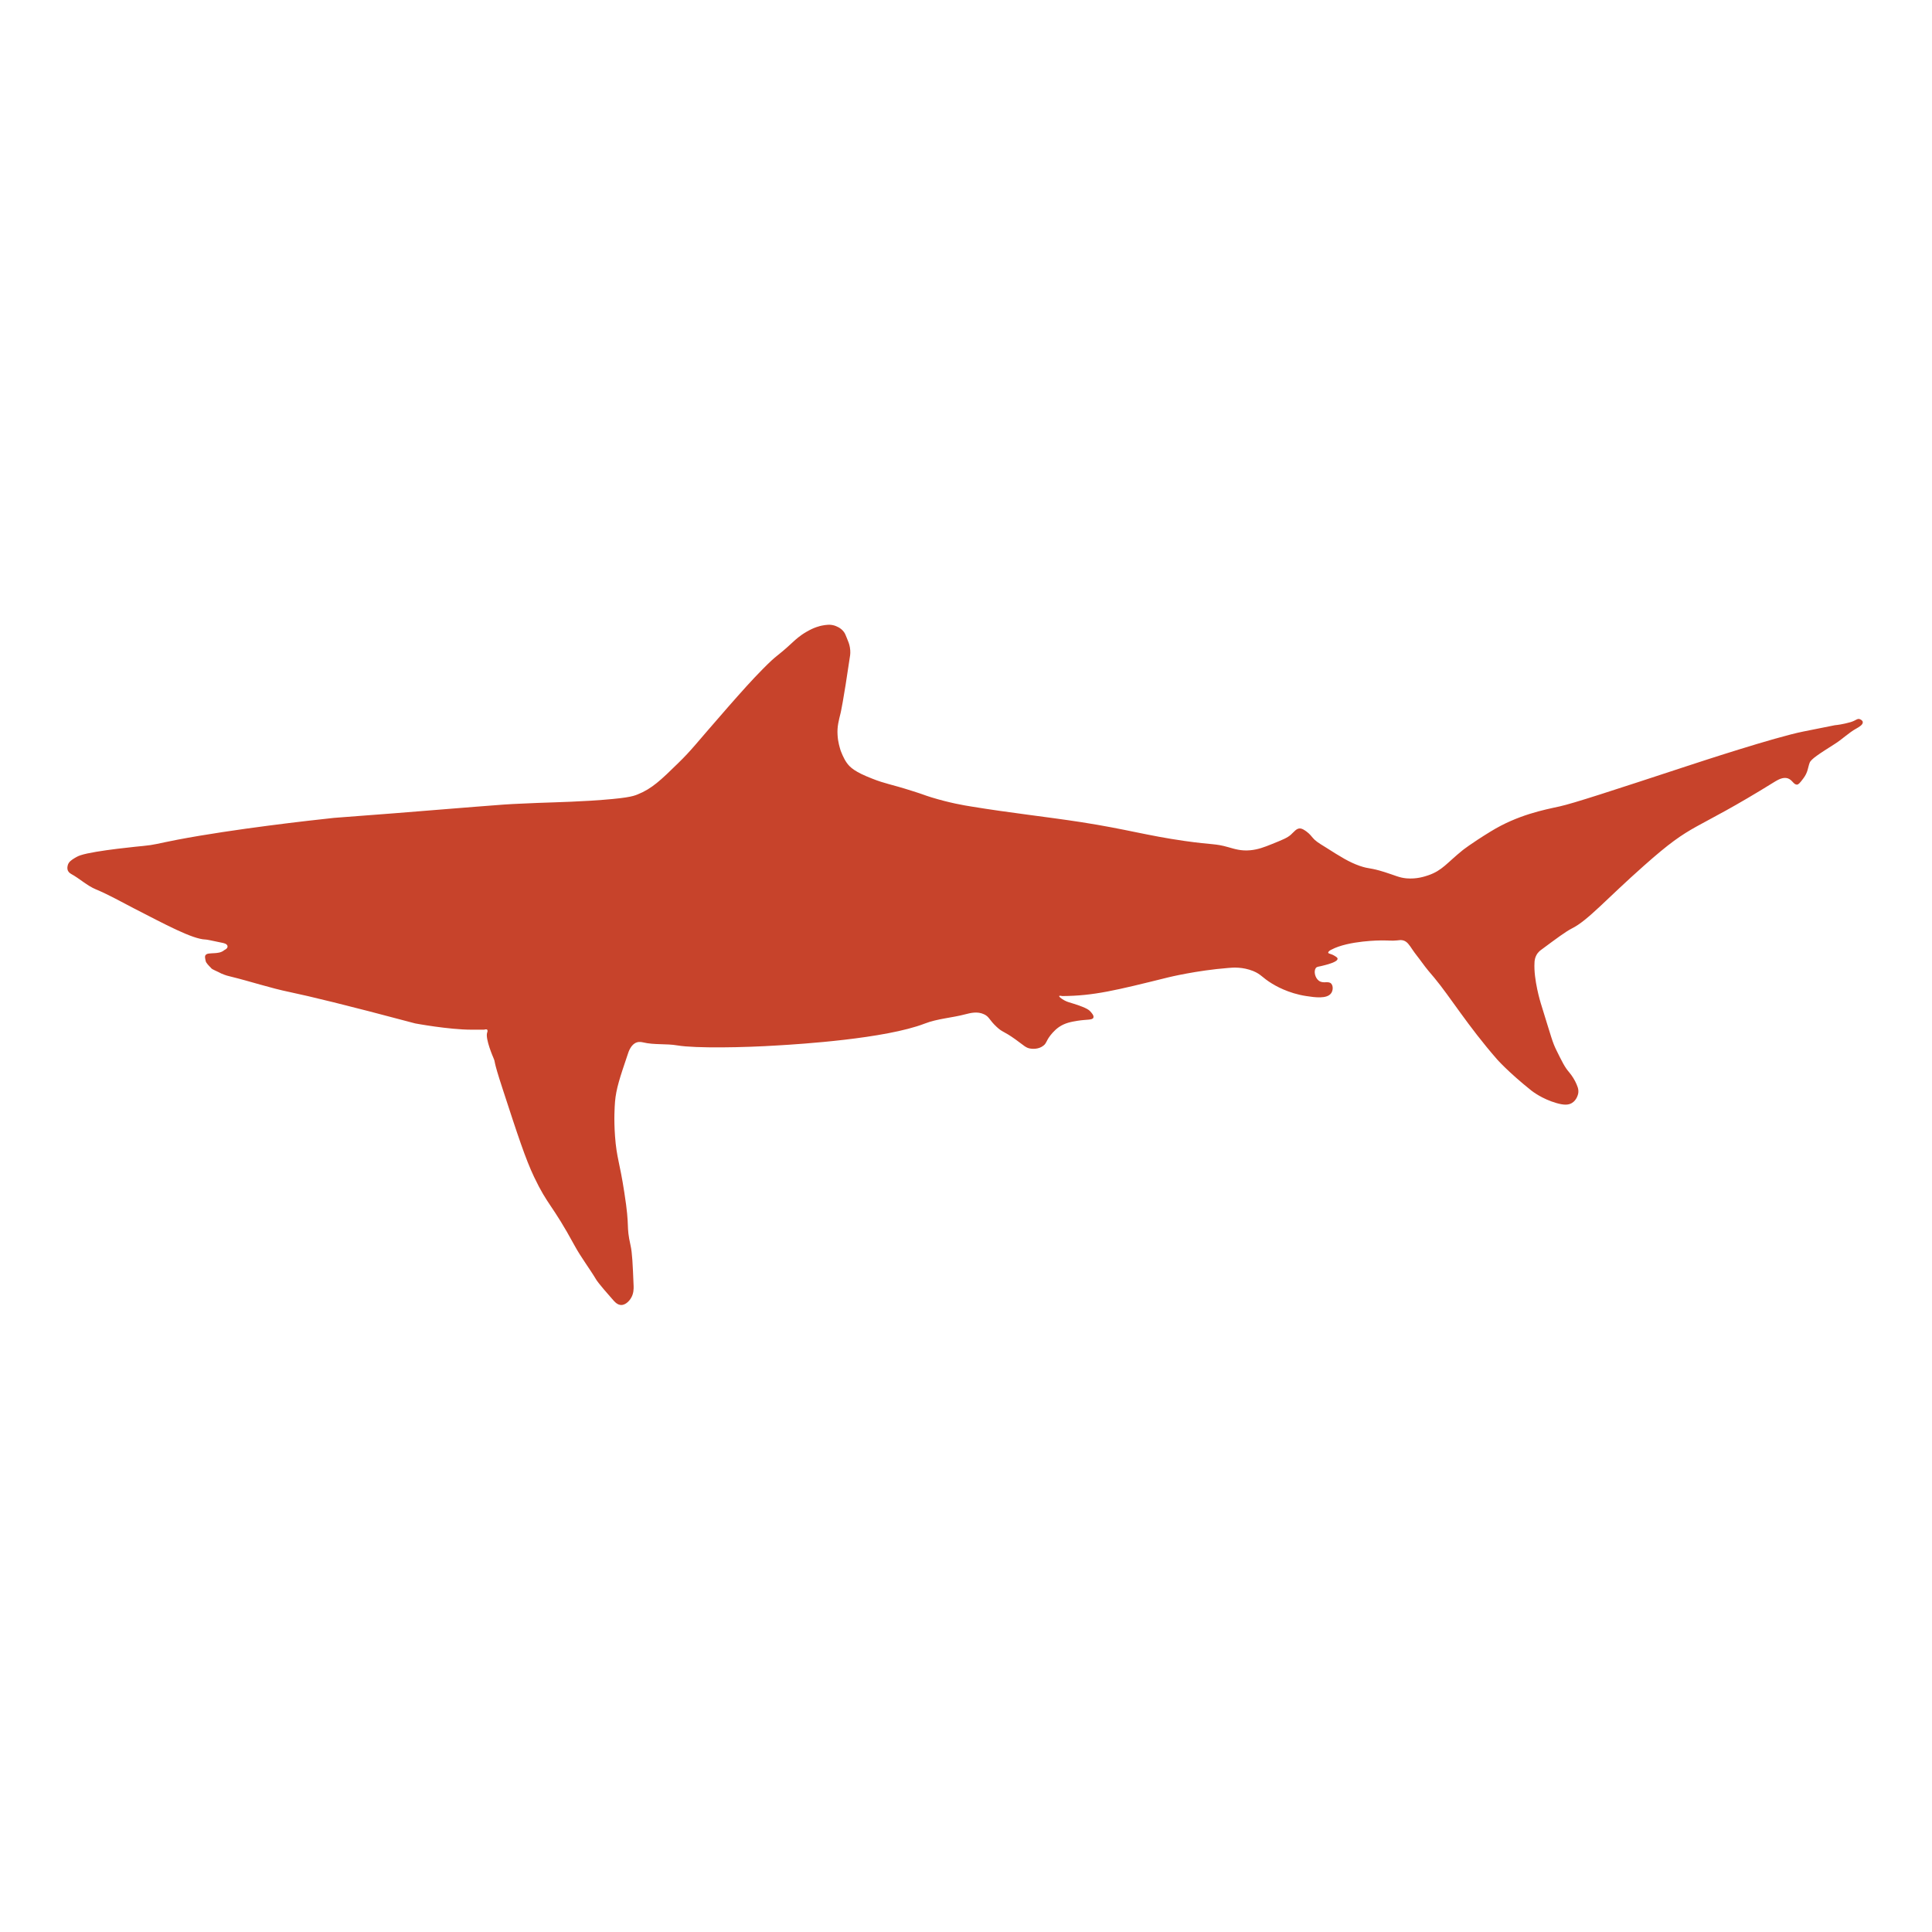
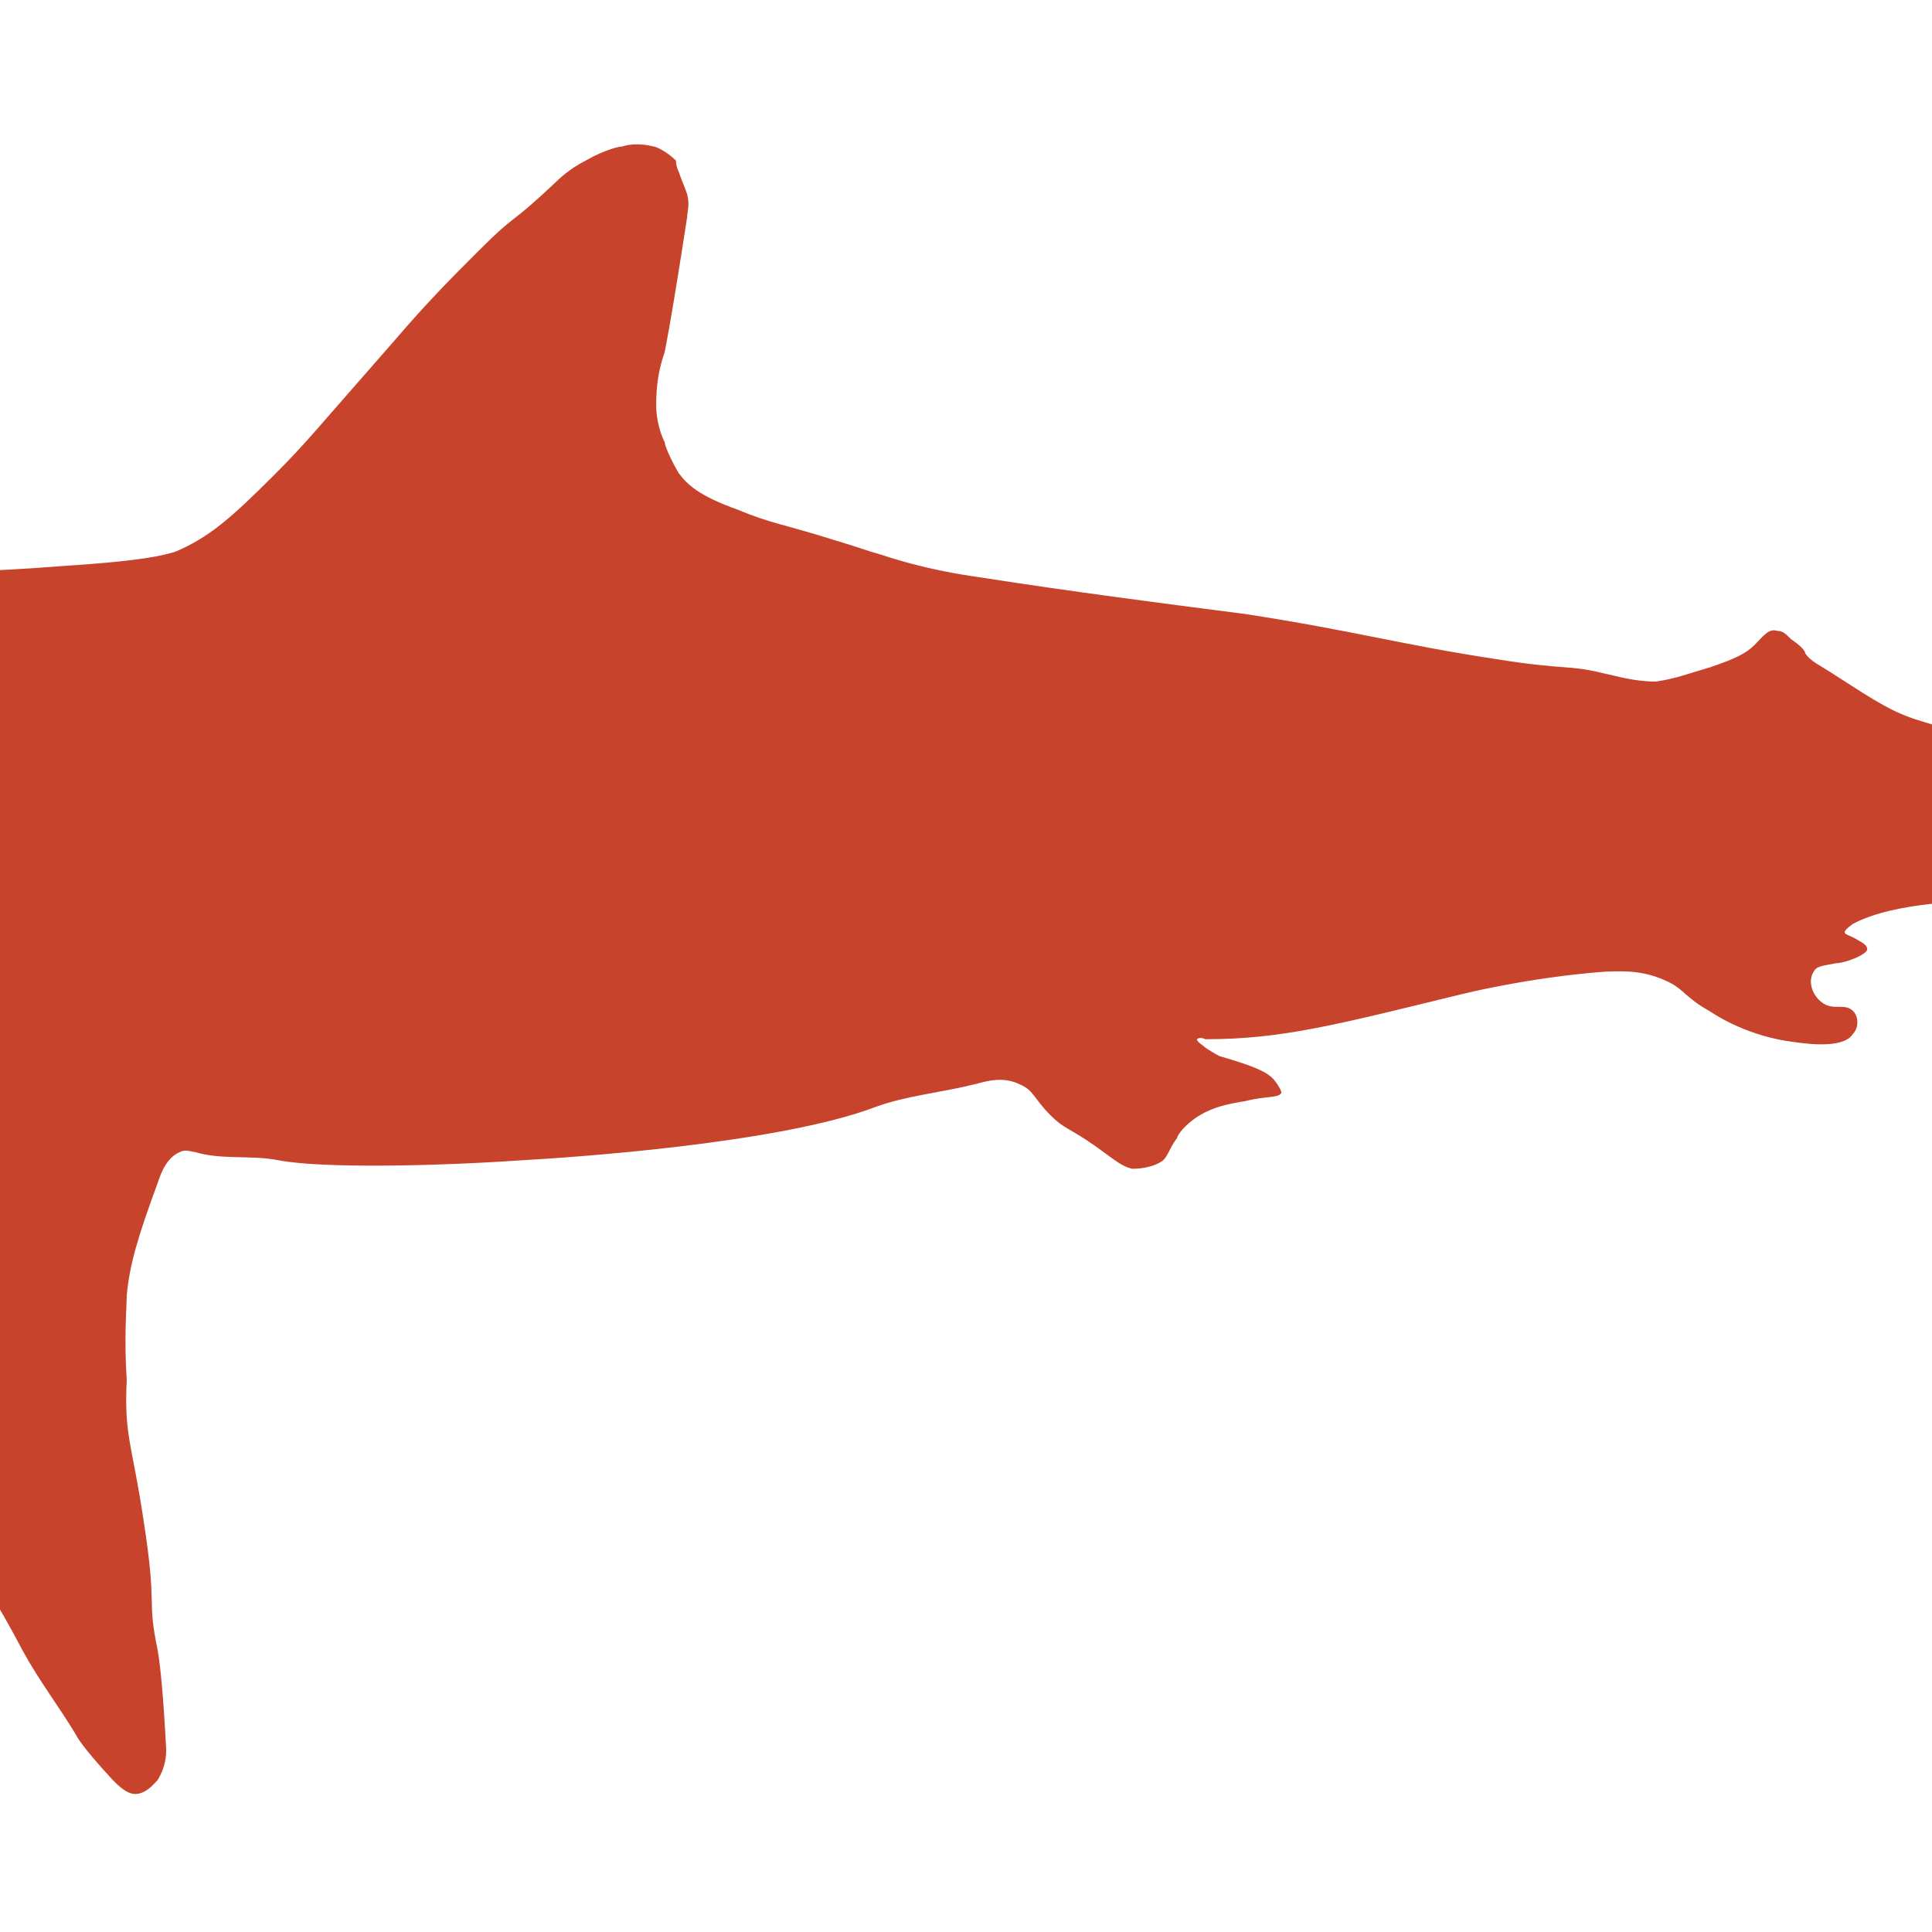
- <svg xmlns="http://www.w3.org/2000/svg" version="1.1" id="Shark" x="0px" y="0px" viewBox="0 0 1080 1080" style="enable-background:new 0 0 1080 1080;" xml:space="preserve">
+ <svg xmlns="http://www.w3.org/2000/svg" version="1.1" id="Shark" x="0px" y="0px" viewBox="0 0 68.6 68.6" style="enable-background:new 0 0 68.6 68.6;" xml:space="preserve">
  <style type="text/css">
	.st0{fill:#C7432B;}
</style>
-   <path class="st0" d="M265.5,451c14.6-1.2,19.7-1.5,24.5-1.7c15.7-0.8,23.3-0.7,40.2-1.7c20-1.3,23.5-2.4,26.2-3.5  c8-3.2,13-8,22.7-17.5c7.7-7.5,9.1-9.9,28-31.5c8.1-9.2,12.9-14.6,19.2-21c9.3-9.4,6.4-5.4,17.5-15.7c0.8-0.7,3.2-3,7-5.2  c4.4-2.6,7.7-3.3,8.7-3.5c2.2-0.4,4.4-0.8,7,0c0.8,0.3,3.4,1.1,5.2,3.5c0.7,0.9,1,1.8,1.7,3.5c0.7,1.7,1.4,3.3,1.7,5.2  c0.4,2.3,0.2,4.2,0,5.2c-3.7,25.3-5.2,31.5-5.2,31.5c-1,4.1-2,7.5-1.7,12.2c0.2,4.1,1.3,7.3,1.7,8.7c0.3,0.7,1.5,4.2,3.5,7  c1.8,2.5,4.5,5,14,8.7c7.8,3.1,10.2,3,22.7,7c6.4,2,6,2.1,10.5,3.5c10.1,3.1,18.2,4.5,22.7,5.2c20.6,3.4,41,5.6,61.2,8.7  c25.6,4,36.6,7.5,57.7,10.5c16.1,2.3,16.8,1.3,24.5,3.5c3.2,0.9,7,2.2,12.2,1.7c4.3-0.4,7.8-1.7,12.2-3.5c5.7-2.3,8.5-3.4,10.5-5.2  c1.8-1.6,3.1-3.6,5.2-3.5c1.2,0.1,2.2,0.8,3.5,1.7c1.9,1.4,2.9,2.8,3.5,3.5c1.3,1.6,3.2,2.9,7,5.2c8.8,5.6,13.3,8.4,19.2,10.5  c5.9,2,5.4,0.8,14,3.5c6.3,2,8.1,3.1,12.2,3.5c5.7,0.5,10.1-1,12.2-1.7c7.9-2.7,10.5-7,19.2-14c0,0,4.6-3.7,15.7-10.5  c15.1-9.3,29.8-12.1,38.5-14c7.7-1.7,29.1-8.7,71.7-22.7c5.5-1.8,48.6-16,64.7-19.2c17.4-3.5,17.5-3.5,17.5-3.5  c1.2-0.1,4.5-0.5,8.7-1.7c3.1-0.9,3.8-2.2,5.2-1.7c0.8,0.3,1.7,0.9,1.7,1.7c0.2,1.5-2.5,2.9-3.5,3.5c-4.4,2.4-8,6.1-12.2,8.7  c-8.8,5.6-13.2,8.4-14,10.5c-1,2.6-0.9,5.3-3.5,8.7c-2,2.7-2.7,3.4-3.5,3.5c-2,0.1-2.6-2.6-5.2-3.5c-2.7-0.9-5.6,0.9-7,1.7  c-47.7,29.6-44.8,21.7-73.5,47.2c-20.8,18.4-31.3,30.6-40.2,35c-3.5,1.8-8.2,5.3-17.5,12.2c-0.3,0.2-1,0.8-1.7,1.7  c-1.5,2.1-1.7,4.3-1.7,5.2c-0.6,9.5,3.5,22.7,3.5,22.7c6.2,20,6.5,21.7,8.7,26.2c3.2,6.5,4.8,9.7,7,12.2c0.5,0.6,2.1,2.5,3.5,5.2  c1.2,2.5,2.2,4.5,1.7,7c-0.1,0.3-0.7,3.5-3.5,5.2c-1.9,1.1-4.2,1.3-8.7,0c-8-2.3-13.5-6.6-14-7c-13-10.4-19.2-17.5-19.2-17.5  c-16.4-18.8-26.1-34.8-35-45.5c-2.1-2.5-4.1-4.7-7-8.7c-1.7-2.4-3.6-4.6-5.2-7c-1.8-2.7-3-4.6-5.2-5.2c-1.2-0.3-1.9-0.2-3.5,0  c-3.1,0.3-3.5,0-8.7,0c0,0-18.3,0-28,5.2c-0.3,0.1-1.9,1-1.7,1.7c0.1,0.6,1.6,0.5,3.5,1.7c1,0.6,1.8,1.1,1.7,1.7c0,1.6-5,3-7,3.5  c-3.5,1-4.5,0.7-5.2,1.7c-1.2,1.8-0.4,5.4,1.7,7c2.5,1.9,5.4-0.1,7,1.7c1.1,1.3,1,3.7,0,5.2c-2.3,3.5-9.4,2.4-14,1.7  c-10.1-1.5-17.6-6-19.2-7c-5.7-3.5-5.9-5.1-10.5-7c-5.8-2.3-11-2-14-1.7c-17.7,1.4-33.2,5.2-33.2,5.2c-29.5,7.3-41.8,10.4-59.5,10.5  c-0.2,0-1.6-0.4-1.7,0c-0.2,0.4,1.4,1.5,1.7,1.7c1.8,1.2,3.5,1.7,3.5,1.7c9.3,2.8,11.1,4,12.2,5.2c0.6,0.7,2.2,2.3,1.7,3.5  c-0.5,1.4-3.5,0.9-8.7,1.7c-3.7,0.6-7.1,1.2-10.5,3.5c-2.9,2-4.9,4.8-5.2,5.2c-2,2.7-1.8,3.9-3.5,5.2c-2.7,2.2-6.3,1.8-7,1.7  c-2.8-0.3-3.8-1.7-8.7-5.2c-6.7-4.8-7.1-3.8-10.5-7c-4.2-3.9-4-5.6-7-7c-3.8-1.8-7.7-0.7-10.5,0c-7.5,2-15.5,2.4-22.7,5.2  c-22,8.5-70.1,11.5-82.2,12.2c-18.7,1.2-45.8,1.7-56,0c-6.4-1.1-13-0.2-19.2-1.7c-0.6-0.1-2-0.5-3.5,0c-3.2,1-4.6,5-5.2,7  c-4.3,12.7-6.4,19-7,26.2c-0.2,2.8-0.7,9.5,0,19.2c0.9,12.3,2.6,14.4,5.2,31.5c3.3,20.9,0.8,17.6,3.5,29.7c0.9,4,1.2,10.2,1.7,22.7  c0,1.1,0.2,4.2-1.7,7c-0.3,0.5-2.4,3.5-5.2,3.5c-2.1,0-3.6-1.6-5.2-3.5c-7.7-8.7-8.7-10.5-8.7-10.5c-3.9-6.5-8.6-12.6-12.2-19.2  c-12.7-23.4-14.9-22.1-22.7-38.5c-4.7-9.9-9-22.9-17.5-49c-5.9-18-3.7-14-5.2-17.5c0,0-4.6-10.5-3.5-14c0.1-0.2,0.5-1.3,0-1.7  c-0.4-0.4-1.4-0.1-1.7,0c0,0-2.3,0-7,0c-12.8,0-31.5-3.5-31.5-3.5c-39-10.4-59.1-15.2-70-17.5c-11.2-2.3-22.1-6-33.2-8.7  c-1-0.2-2.9-0.7-5.2-1.7c-1.4-0.7-1.5-0.8-3.5-1.7c-2.3-1.1-1.8-1-2.5-1.7c-0.9-0.9-2.5-2.5-2.7-3.5c-0.3-1.4-0.7-2.8,0-3.5  c0.8-0.9,2.2-0.8,5.2-1c1.2-0.1,3.5-0.2,5.2-1.7c0.2-0.1,2.3-1,1.7-2.5c-0.4-1-1.8-1.4-3.5-1.7c-5.3-1.1-7.9-1.7-8.7-1.7  c-7.4-0.2-22.8-8.6-40.2-17.5c-7-3.6-13.8-7.5-21-10.5c-5.1-2.1-9.2-6.1-14-8.7c-0.3-0.2-1.2-0.7-1.7-1.7c-0.7-1.5-0.1-3.2,0-3.5  c0.6-1.6,1.9-2.5,3.5-3.5c0.5-0.3,1.9-1.2,3.5-1.7c8-2.7,35-5.2,35-5.2c6.5-0.6,7.8-1.3,19.2-3.5c31.5-6,74.3-10.8,87.5-12.2  C208.4,455.6,227.4,454.1,265.5,451z" />
+   <path class="st0" d="M-7.8,20.7c2.2-0.2,3-0.2,3.8-0.3c2.4-0.1,3.6-0.1,6.2-0.3c3.1-0.2,3.6-0.4,4-0.5c1.2-0.5,2-1.2,3.5-2.7  c1.2-1.2,1.4-1.5,4.3-4.8c1.2-1.4,2-2.2,3-3.2c1.4-1.4,1-0.8,2.7-2.4c0.1-0.1,0.5-0.5,1.1-0.8c0.7-0.4,1.2-0.5,1.3-0.5  c0.3-0.1,0.7-0.1,1.1,0c0.1,0,0.5,0.2,0.8,0.5C24,5.7,24,5.9,24.1,6.1c0.1,0.3,0.2,0.5,0.3,0.8c0.1,0.4,0,0.6,0,0.8  c-0.6,3.9-0.8,4.8-0.8,4.8c-0.2,0.6-0.3,1.1-0.3,1.9c0,0.6,0.2,1.1,0.3,1.3c0,0.1,0.2,0.6,0.5,1.1c0.3,0.4,0.7,0.8,2.1,1.3  c1.2,0.5,1.6,0.5,3.5,1.1c1,0.3,0.9,0.3,1.6,0.5c1.5,0.5,2.8,0.7,3.5,0.8c3.2,0.5,6.3,0.9,9.4,1.3c3.9,0.6,5.6,1.1,8.9,1.6  c2.5,0.4,2.6,0.2,3.8,0.5c0.5,0.1,1.1,0.3,1.9,0.3c0.7-0.1,1.2-0.3,1.9-0.5c0.9-0.3,1.3-0.5,1.6-0.8c0.3-0.3,0.5-0.6,0.8-0.5  c0.2,0,0.3,0.1,0.5,0.3c0.3,0.2,0.5,0.4,0.5,0.5c0.2,0.3,0.5,0.4,1.1,0.8c1.4,0.9,2,1.3,3,1.6c0.9,0.3,0.8,0.1,2.1,0.5  c1,0.3,1.2,0.5,1.9,0.5c0.9,0.1,1.6-0.2,1.9-0.3c1.2-0.4,1.6-1.1,3-2.1c0,0,0.7-0.6,2.4-1.6c2.3-1.4,4.6-1.9,5.9-2.1  c1.2-0.3,4.5-1.3,11-3.5c0.8-0.3,7.5-2.5,9.9-3c2.7-0.5,2.7-0.5,2.7-0.5c0.2,0,0.7-0.1,1.3-0.3c0.5-0.1,0.6-0.3,0.8-0.3  c0.1,0,0.3,0.1,0.3,0.3c0,0.2-0.4,0.4-0.5,0.5c-0.7,0.4-1.2,0.9-1.9,1.3c-1.3,0.9-2,1.3-2.1,1.6c-0.2,0.4-0.1,0.8-0.5,1.3  c-0.3,0.4-0.4,0.5-0.5,0.5c-0.3,0-0.4-0.4-0.8-0.5c-0.4-0.1-0.9,0.1-1.1,0.3c-7.3,4.5-6.9,3.3-11.3,7.3c-3.2,2.8-4.8,4.7-6.2,5.4  c-0.5,0.3-1.3,0.8-2.7,1.9c0,0-0.2,0.1-0.3,0.3c-0.2,0.3-0.3,0.7-0.3,0.8c-0.1,1.5,0.5,3.5,0.5,3.5c1,3.1,1,3.3,1.3,4  c0.5,1,0.7,1.5,1.1,1.9c0.1,0.1,0.3,0.4,0.5,0.8c0.2,0.4,0.3,0.7,0.3,1.1c0,0-0.1,0.5-0.5,0.8c-0.3,0.2-0.6,0.2-1.3,0  c-1.2-0.4-2.1-1-2.1-1.1c-2-1.6-3-2.7-3-2.7c-2.5-2.9-4-5.3-5.4-7c-0.3-0.4-0.6-0.7-1.1-1.3c-0.3-0.4-0.6-0.7-0.8-1.1  c-0.3-0.4-0.5-0.7-0.8-0.8c-0.2-0.1-0.3,0-0.5,0c-0.5,0-0.5,0-1.3,0c0,0-2.8,0-4.3,0.8c0,0-0.3,0.2-0.3,0.3c0,0.1,0.2,0.1,0.5,0.3  c0.2,0.1,0.3,0.2,0.3,0.3c0,0.2-0.8,0.5-1.1,0.5c-0.5,0.1-0.7,0.1-0.8,0.3c-0.2,0.3-0.1,0.8,0.3,1.1c0.4,0.3,0.8,0,1.1,0.3  c0.2,0.2,0.2,0.6,0,0.8c-0.3,0.5-1.4,0.4-2.1,0.3c-1.6-0.2-2.7-0.9-3-1.1c-0.9-0.5-0.9-0.8-1.6-1.1c-0.9-0.4-1.7-0.3-2.1-0.3  c-2.7,0.2-5.1,0.8-5.1,0.8c-4.5,1.1-6.4,1.6-9.1,1.6c0,0-0.2-0.1-0.3,0c0,0.1,0.2,0.2,0.3,0.3c0.3,0.2,0.5,0.3,0.5,0.3  c1.4,0.4,1.7,0.6,1.9,0.8c0.1,0.1,0.3,0.4,0.3,0.5c-0.1,0.2-0.5,0.1-1.3,0.3c-0.6,0.1-1.1,0.2-1.6,0.5c-0.5,0.3-0.8,0.7-0.8,0.8  c-0.3,0.4-0.3,0.6-0.5,0.8c-0.4,0.3-1,0.3-1.1,0.3c-0.4-0.1-0.6-0.3-1.3-0.8c-1-0.7-1.1-0.6-1.6-1.1c-0.6-0.6-0.6-0.9-1.1-1.1  c-0.6-0.3-1.2-0.1-1.6,0c-1.2,0.3-2.4,0.4-3.5,0.8c-3.4,1.3-10.8,1.8-12.6,1.9c-2.9,0.2-7,0.3-8.6,0c-1-0.2-2,0-3-0.3  c-0.1,0-0.3-0.1-0.5,0c-0.5,0.2-0.7,0.8-0.8,1.1c-0.7,1.9-1,2.9-1.1,4c0,0.4-0.1,1.5,0,3C4.4,51,4.7,51.3,5.1,54  c0.5,3.2,0.1,2.7,0.5,4.6c0.1,0.6,0.2,1.6,0.3,3.5c0,0.2,0,0.6-0.3,1.1c-0.1,0.1-0.4,0.5-0.8,0.5c-0.3,0-0.6-0.3-0.8-0.5  c-1.2-1.3-1.3-1.6-1.3-1.6c-0.6-1-1.3-1.9-1.9-3c-1.9-3.6-2.3-3.4-3.5-5.9c-0.7-1.5-1.4-3.5-2.7-7.5c-0.9-2.8-0.6-2.1-0.8-2.7  c0,0-0.7-1.6-0.5-2.1c0,0,0.1-0.2,0-0.3C-6.8,39.9-7,40-7,40c0,0-0.4,0-1.1,0c-2,0-4.8-0.5-4.8-0.5c-6-1.6-9.1-2.3-10.7-2.7  c-1.7-0.4-3.4-0.9-5.1-1.3c-0.2,0-0.4-0.1-0.8-0.3c-0.2-0.1-0.2-0.1-0.5-0.3c-0.4-0.2-0.3-0.2-0.4-0.3c-0.1-0.1-0.4-0.4-0.4-0.5  c-0.1-0.2-0.1-0.4,0-0.5c0.1-0.1,0.3-0.1,0.8-0.2c0.2,0,0.5,0,0.8-0.3c0,0,0.3-0.2,0.3-0.4c-0.1-0.2-0.3-0.2-0.5-0.3  c-0.8-0.2-1.2-0.3-1.3-0.3c-1.1,0-3.5-1.3-6.2-2.7c-1.1-0.5-2.1-1.2-3.2-1.6c-0.8-0.3-1.4-0.9-2.1-1.3c0,0-0.2-0.1-0.3-0.3  c-0.1-0.2,0-0.5,0-0.5c0.1-0.2,0.3-0.4,0.5-0.5c0.1,0,0.3-0.2,0.5-0.3c1.2-0.4,5.4-0.8,5.4-0.8c1-0.1,1.2-0.2,3-0.5  c4.8-0.9,11.4-1.7,13.4-1.9C-16.6,21.4-13.7,21.1-7.8,20.7z" />
</svg>
